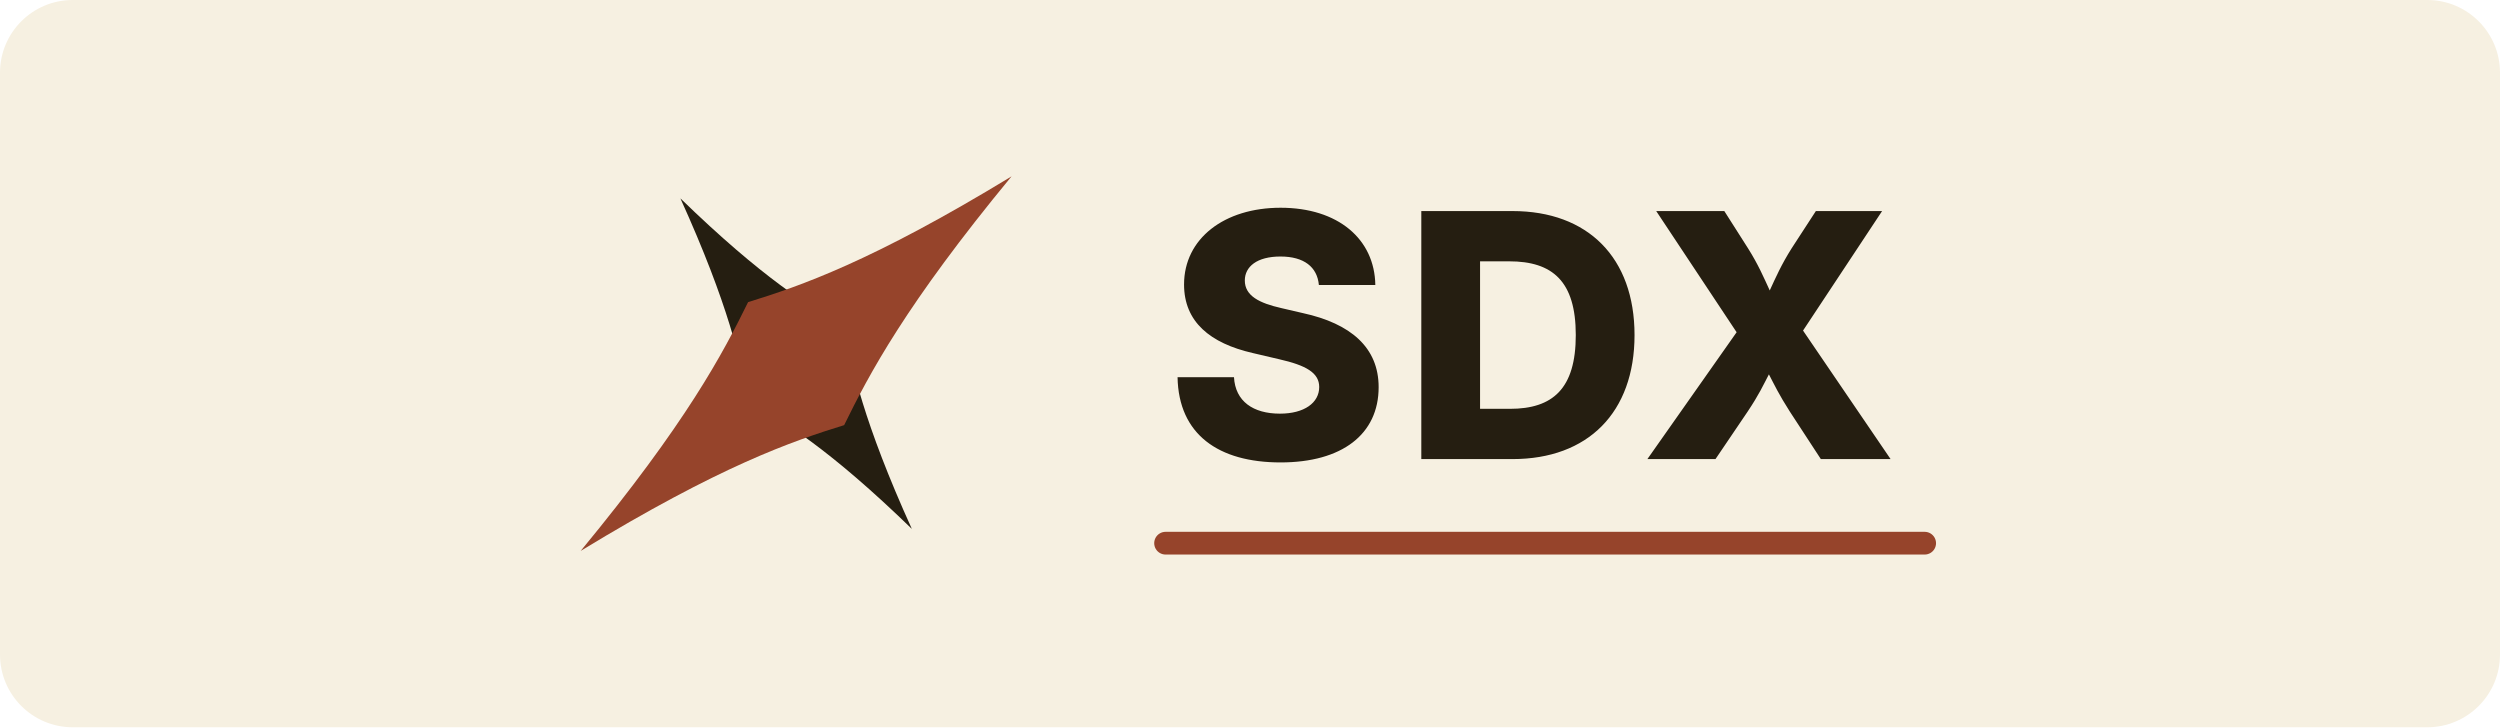
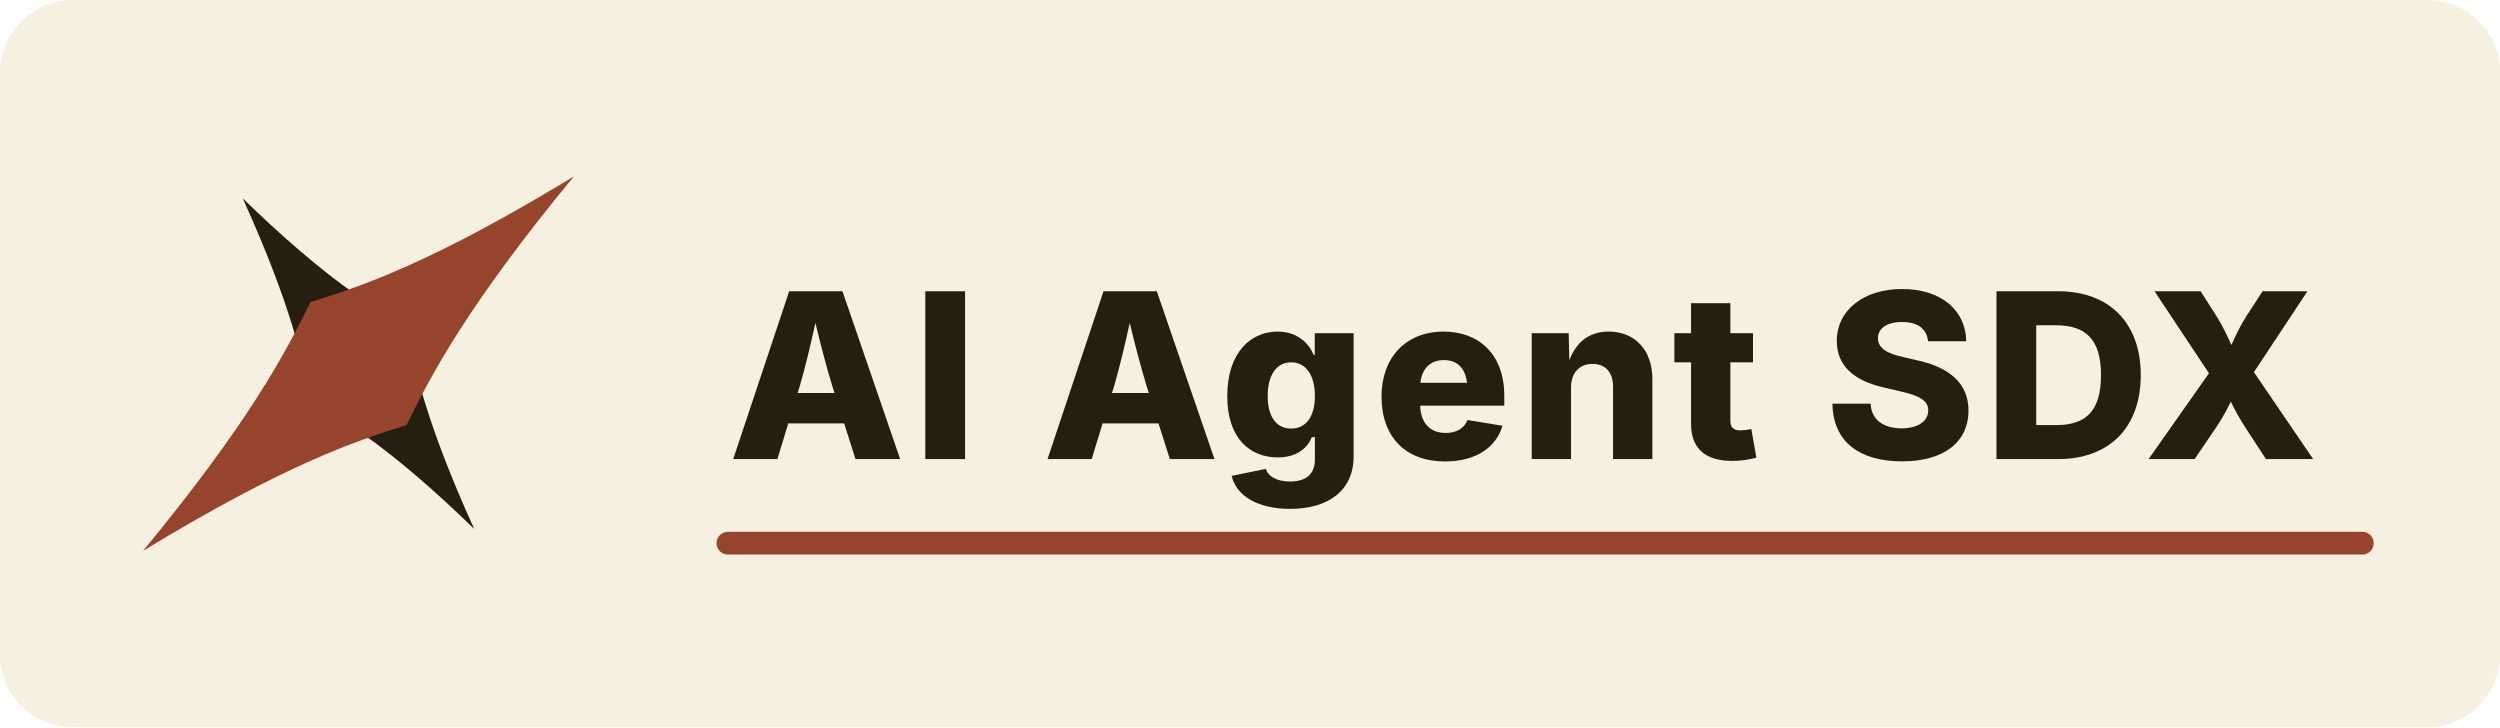
<svg xmlns="http://www.w3.org/2000/svg" width="2200" height="640" viewBox="0 0 2200 640" fill="none">
  <rect width="2200" height="640" rx="64" fill="#F6F0E1" />
-   <g transform="translate(701 320) scale(0.83744) translate(-512.5 -512)">
+   <g transform="translate(315.86 320) scale(0.83744) translate(-512.5 -512)">
    <path d="M390.40 338.34C441.24 450.55 453.80 509.11 461.57 551.40C497.58 571.63 546.91 601.46 633.60 685.66C582.76 573.45 570.20 514.89 562.43 472.60C526.42 452.37 477.09 422.54 390.40 338.34Z" fill="#251E11" />
    <path d="M738.41 315.18C591.57 404.66 516.39 430.41 461.52 447.38C435.24 500.95 396.91 573.88 285.59 708.82C432.43 619.34 507.61 593.59 562.48 576.62C588.76 523.05 627.09 450.12 738.41 315.18Z" fill="#96442B" />
  </g>
-   <text x="1025.704" y="404" fill="#251E11" font-family="SF Pro Display, -apple-system, BlinkMacSystemFont, Avenir Next, Inter, Segoe UI, Helvetica Neue, Arial, sans-serif" font-size="300" font-weight="800" letter-spacing="10">SDX</text>
-   <path d="M1025.704 478H1693.704" stroke="#96442B" stroke-width="20" stroke-linecap="round" />
+   <text x="640.564" y="404" fill="#251E11" font-family="SF Pro Display, -apple-system, BlinkMacSystemFont, Avenir Next, Inter, Segoe UI, Helvetica Neue, Arial, sans-serif" font-size="203" font-weight="800" letter-spacing="6">AI Agent SDX</text>
+   <path d="M640.564 478H2078.844" stroke="#96442B" stroke-width="20" stroke-linecap="round" />
</svg>
